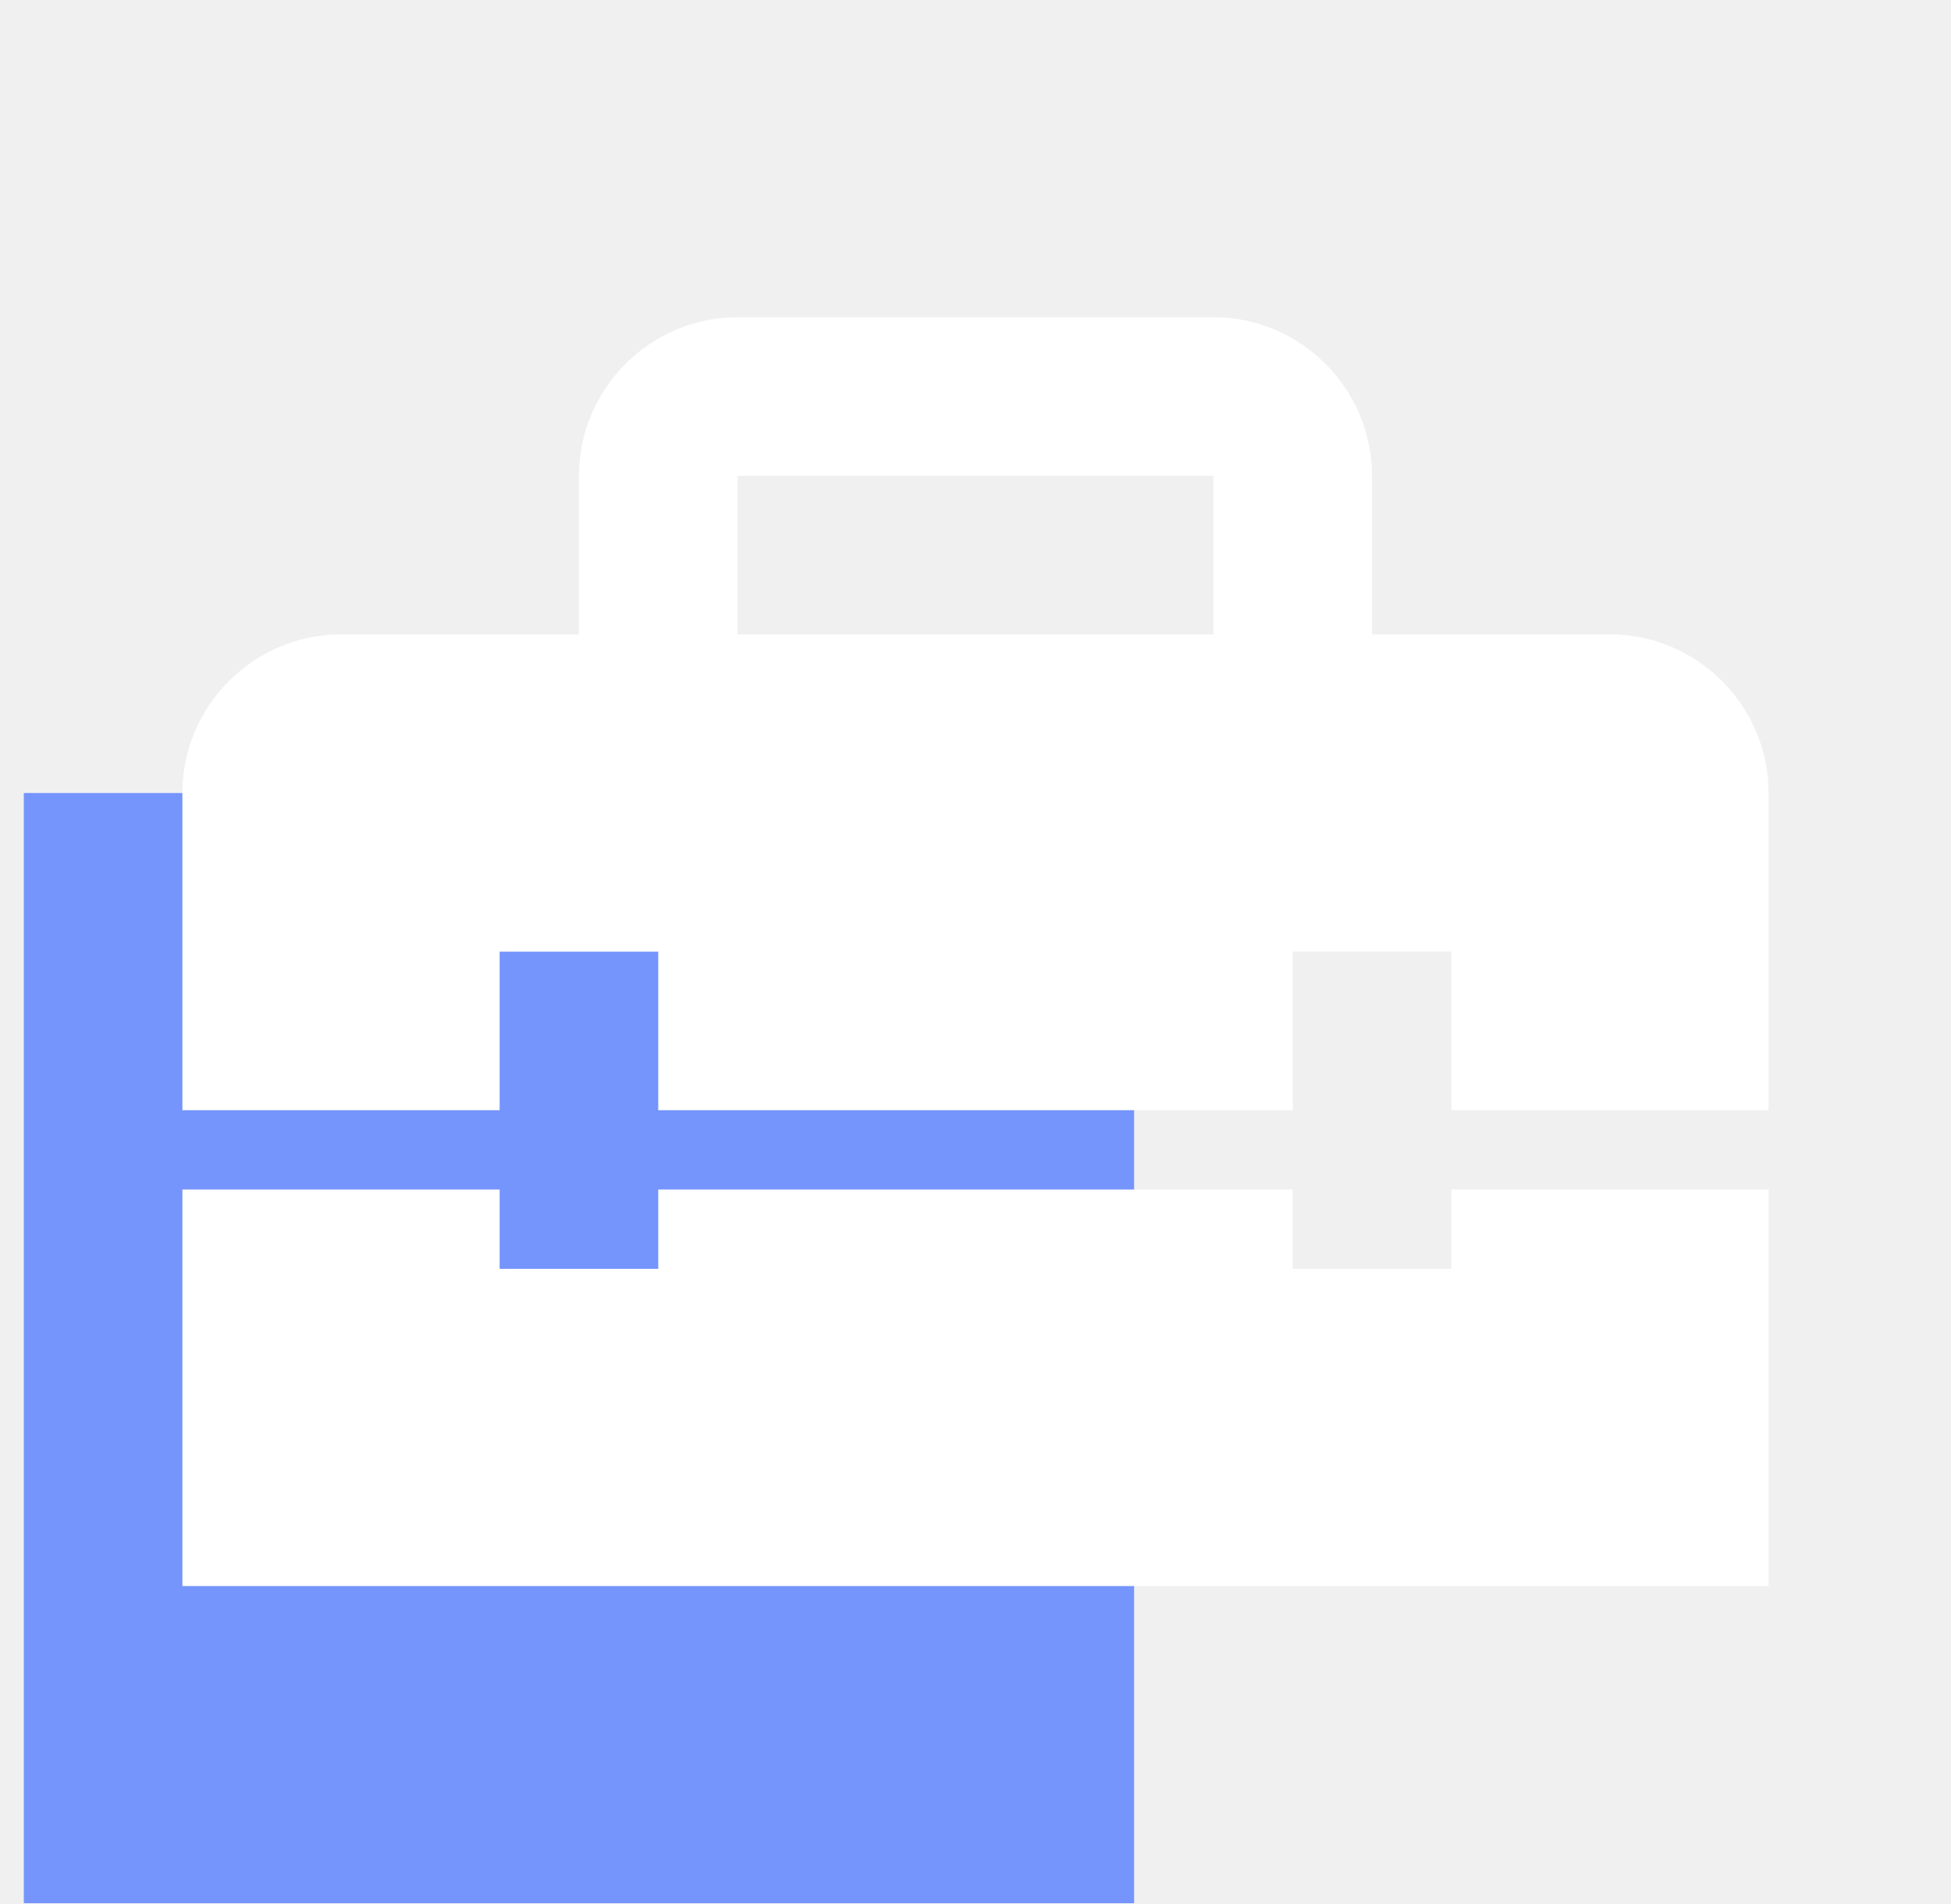
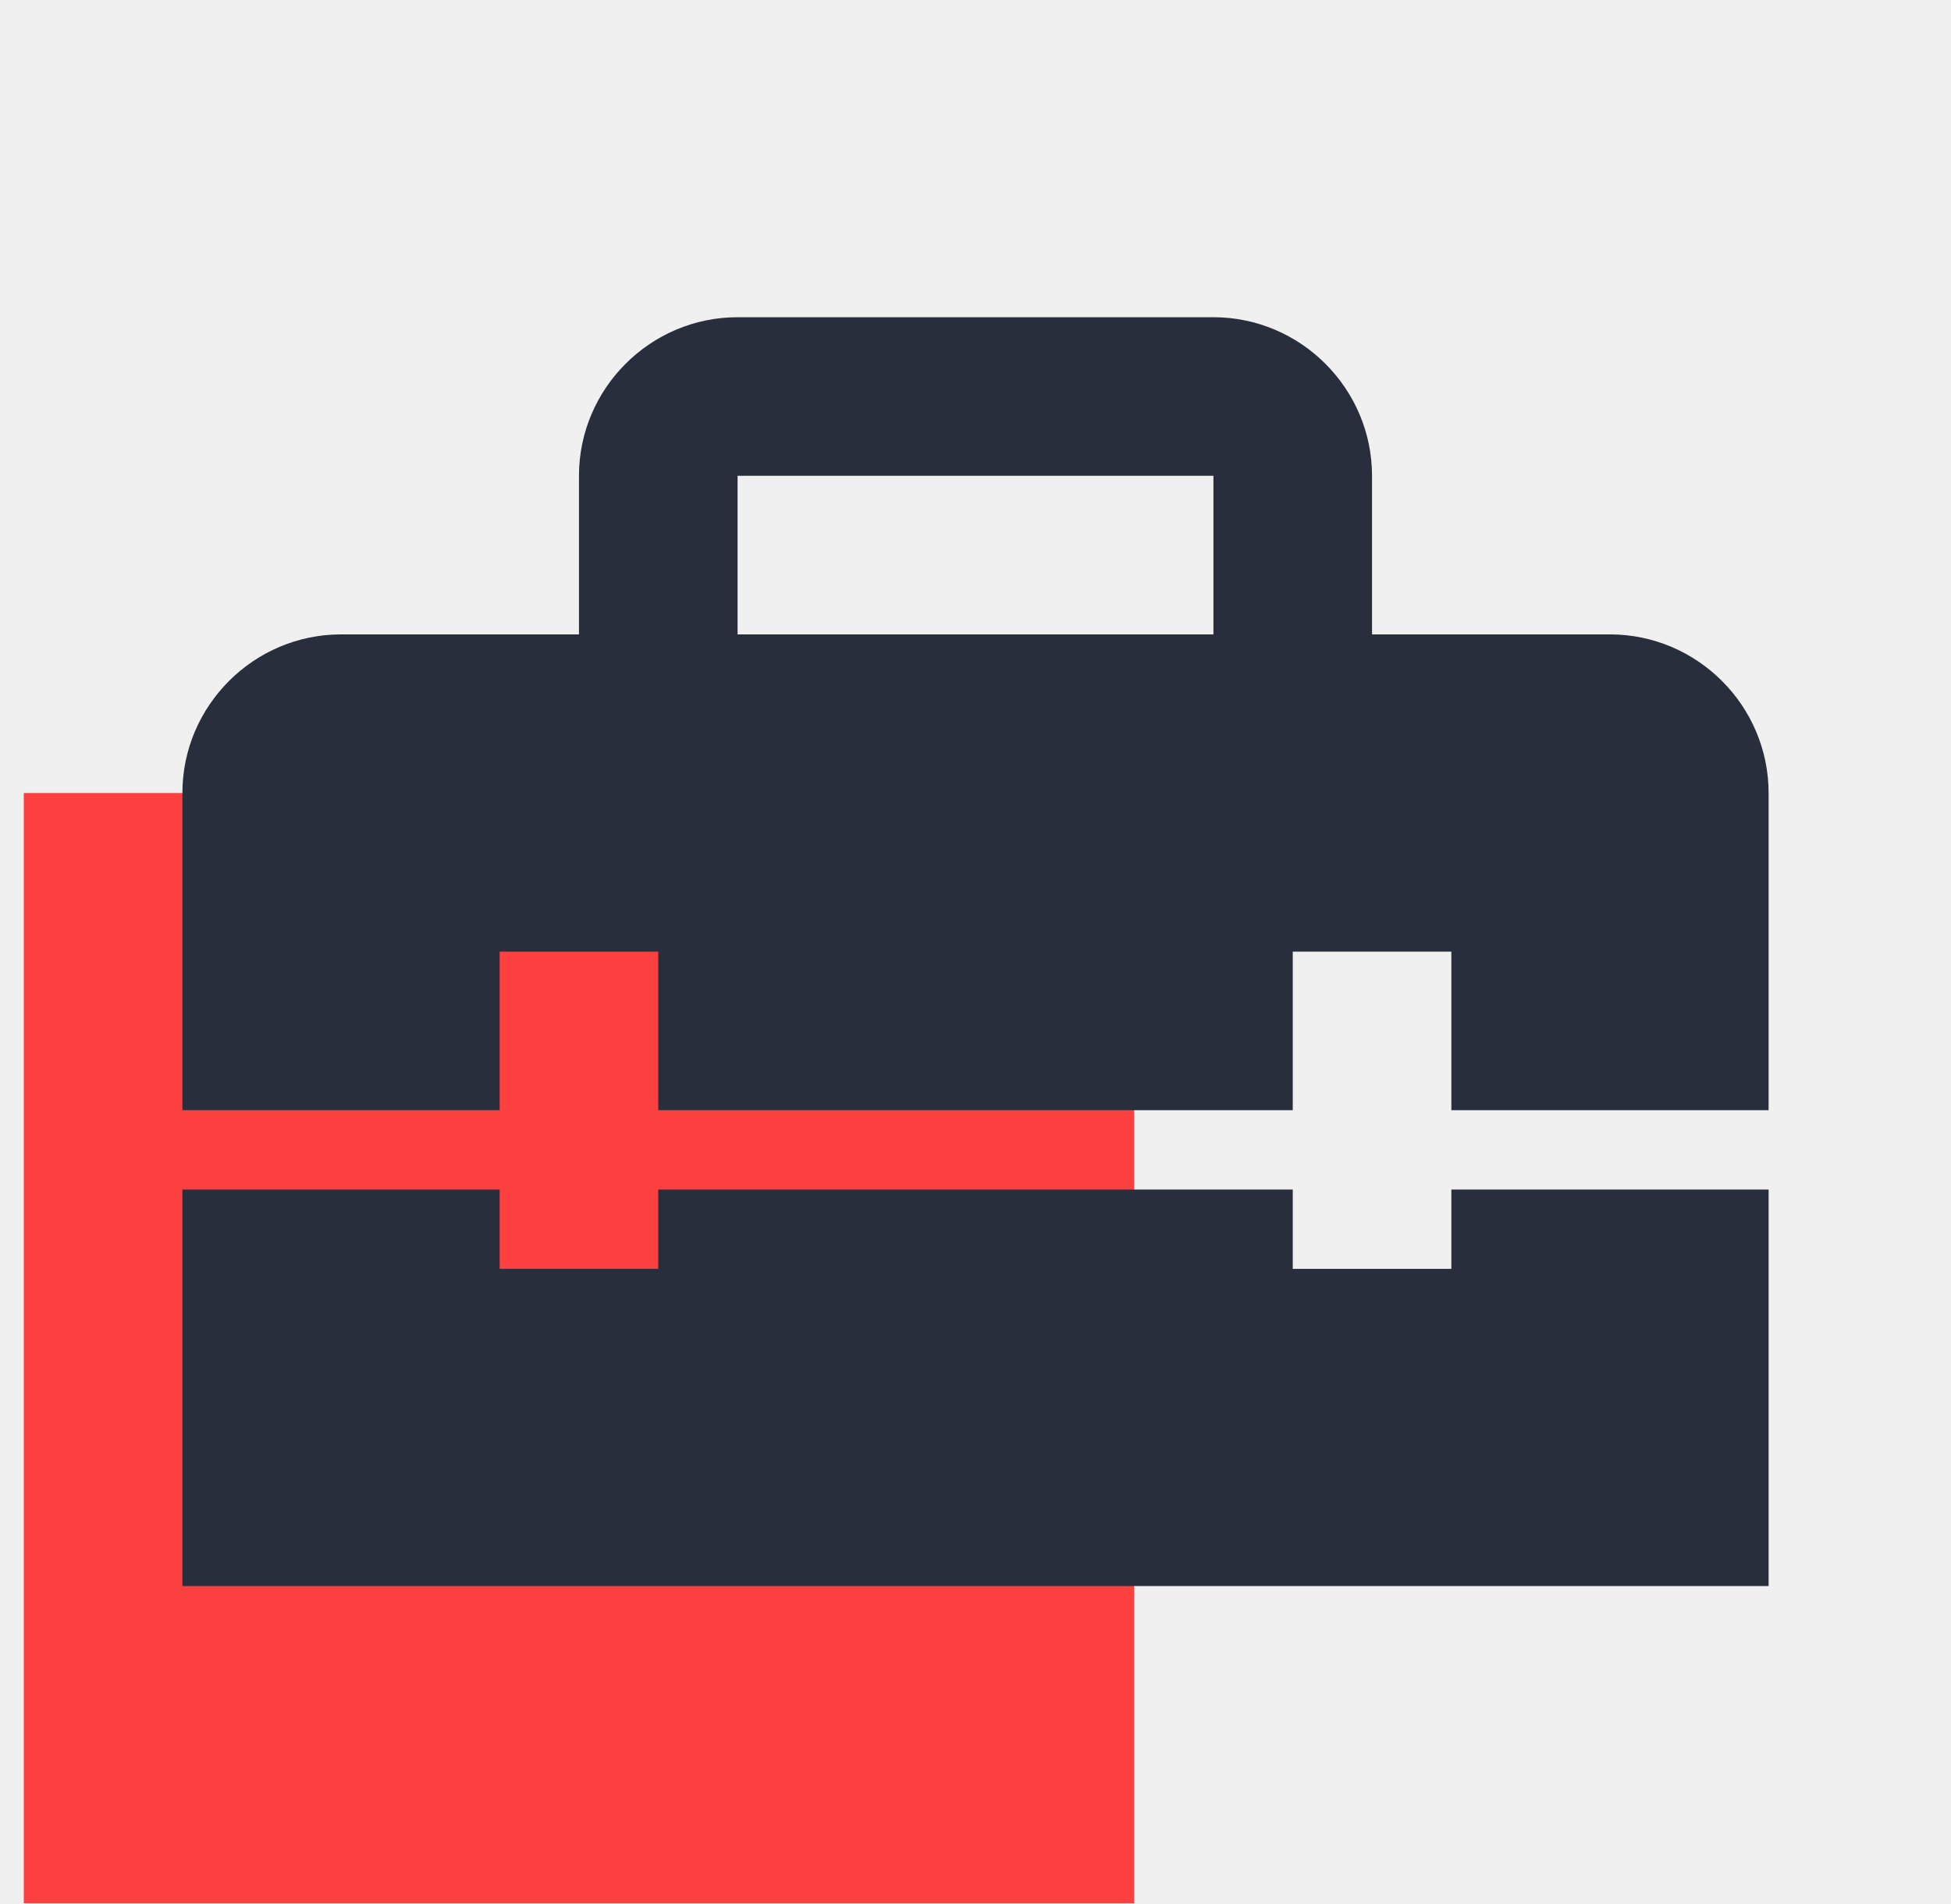
<svg xmlns="http://www.w3.org/2000/svg" width="41" height="40" viewBox="0 0 41 40" fill="none">
  <g clip-path="url(#clip0_102_86)">
-     <rect x="0.5" y="16.667" width="23.333" height="23.333" fill="#7595FD" />
-     <path d="M30.5 26.667H27.167V25H13.833V26.667H10.5V25H3.833V33.333H37.167V25H30.5V26.667ZM33.833 13.333H28.833V10C28.833 8.167 27.333 6.667 25.5 6.667H15.5C13.667 6.667 12.167 8.167 12.167 10V13.333H7.167C5.333 13.333 3.833 14.833 3.833 16.667V23.333H10.5V20H13.833V23.333H27.167V20H30.5V23.333H37.167V16.667C37.167 14.833 35.667 13.333 33.833 13.333ZM25.5 13.333H15.5V10H25.5V13.333Z" fill="white" />
+     <rect x="0.5" y="16.667" width="23.333" height="23.333" fill="#fc3f3f" />
+     <path d="M30.5 26.667H27.167V25H13.833V26.667H10.5V25H3.833V33.333H37.167V25H30.5V26.667ZM33.833 13.333H28.833V10C28.833 8.167 27.333 6.667 25.5 6.667H15.5C13.667 6.667 12.167 8.167 12.167 10V13.333H7.167C5.333 13.333 3.833 14.833 3.833 16.667V23.333H10.5V20H13.833V23.333H27.167V20H30.5V23.333H37.167V16.667C37.167 14.833 35.667 13.333 33.833 13.333ZM25.5 13.333H15.5V10H25.5V13.333Z" fill="#292E3D" />
  </g>
  <defs>
    <clipPath id="clip0_102_86">
      <rect width="40" height="40" fill="white" transform="translate(0.5)" />
    </clipPath>
  </defs>
</svg>
